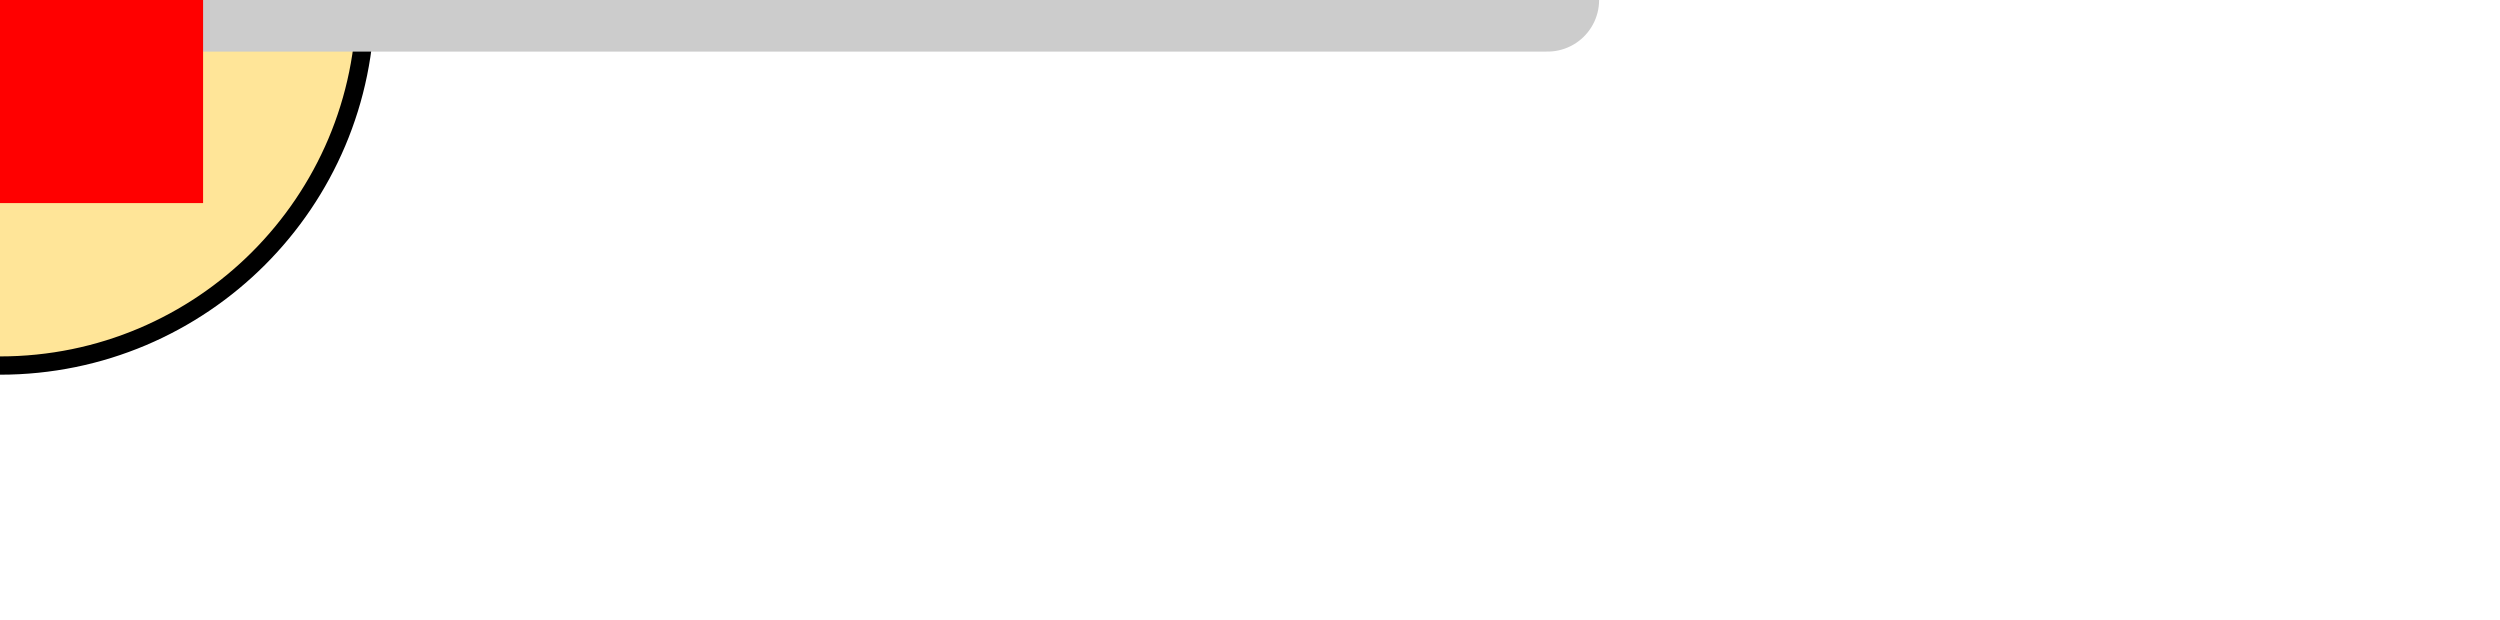
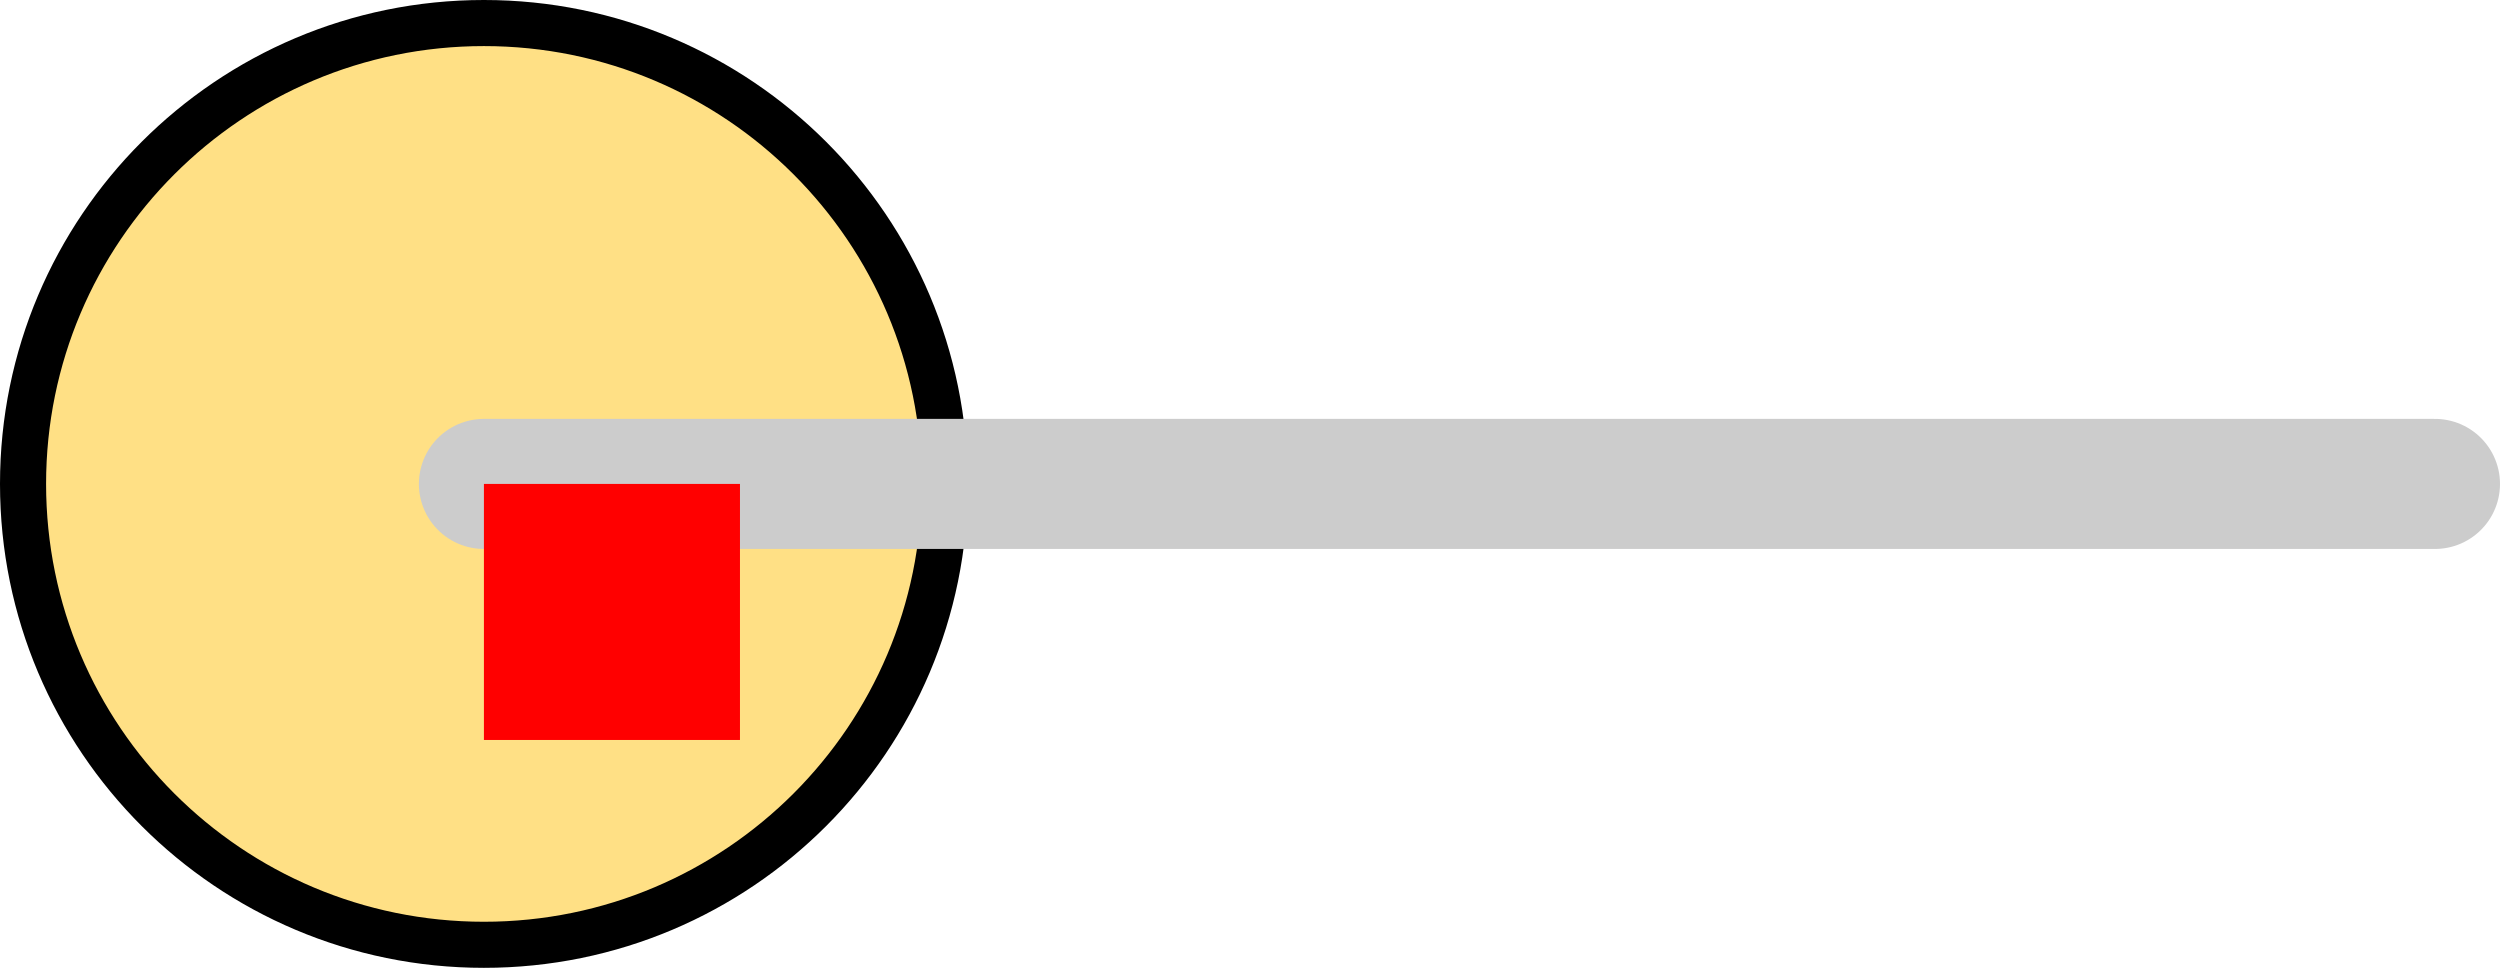
- <svg xmlns="http://www.w3.org/2000/svg" version="1.1" width="12.31mm" height="3.05mm" viewBox="0 0 12.31 3.05" id="svg196">
+ <svg xmlns="http://www.w3.org/2000/svg" version="1.1" width="9.764mm" height="3.78mm" viewBox="0 0 9.764 3.78" id="svg196">
  <defs id="defs200" />
-   <g id="res_bean" transform="scale(2.0, 2.0)">
-     <circle style="fill:#ffe598;fill-opacity:1;fill-rule:evenodd;stroke:none;stroke-width:0.09;stroke-dasharray:none;stroke-opacity:1" id="bean_fill" cx="0" cy="0" r="0.9" />
-     <circle style="fill:none;fill-opacity:1;fill-rule:evenodd;stroke:#000000;stroke-width:0.045;stroke-dasharray:none;stroke-opacity:1" id="bean_outline" cx="0" cy="0" r="0.9" />
+   <g id="res_bean" transform="matrix(2,0,0,2,1.89,1.89)">
+     <circle style="fill:#ffe085;fill-opacity:1;fill-rule:evenodd;stroke:none;stroke-width:0.09;stroke-dasharray:none;stroke-opacity:1" id="bean_fill" cx="0" cy="0" r="0.9" />
+     <circle style="fill:none;fill-opacity:1;fill-rule:evenodd;stroke:#000000;stroke-width:0.09;stroke-dasharray:none;stroke-opacity:1" id="bean_outline" cx="0" cy="0" r="0.9" />
  </g>
-   <path style="fill:none;stroke:#cccccc;stroke-width:0.508;stroke-linecap:round;stroke-linejoin:miter;stroke-miterlimit:4;stroke-dasharray:none;stroke-opacity:1" d="M 0,0 7.62,0" id="main_pin" />
-   <rect id="origin" fill="#ff0000" width="1" height="1" x="0" y="0" style="stroke-width:1e-06" />
+   <path style="fill:none;stroke:#cccccc;stroke-width:0.508;stroke-linecap:round;stroke-linejoin:miter;stroke-miterlimit:4;stroke-dasharray:none;stroke-opacity:1" d="M 1.89,1.89 H 9.51" id="main_pin" />
+   <rect id="origin" fill="#ff0000" width="1" height="1" x="1.89" y="1.89" style="stroke-width:1e-06" />
</svg>
